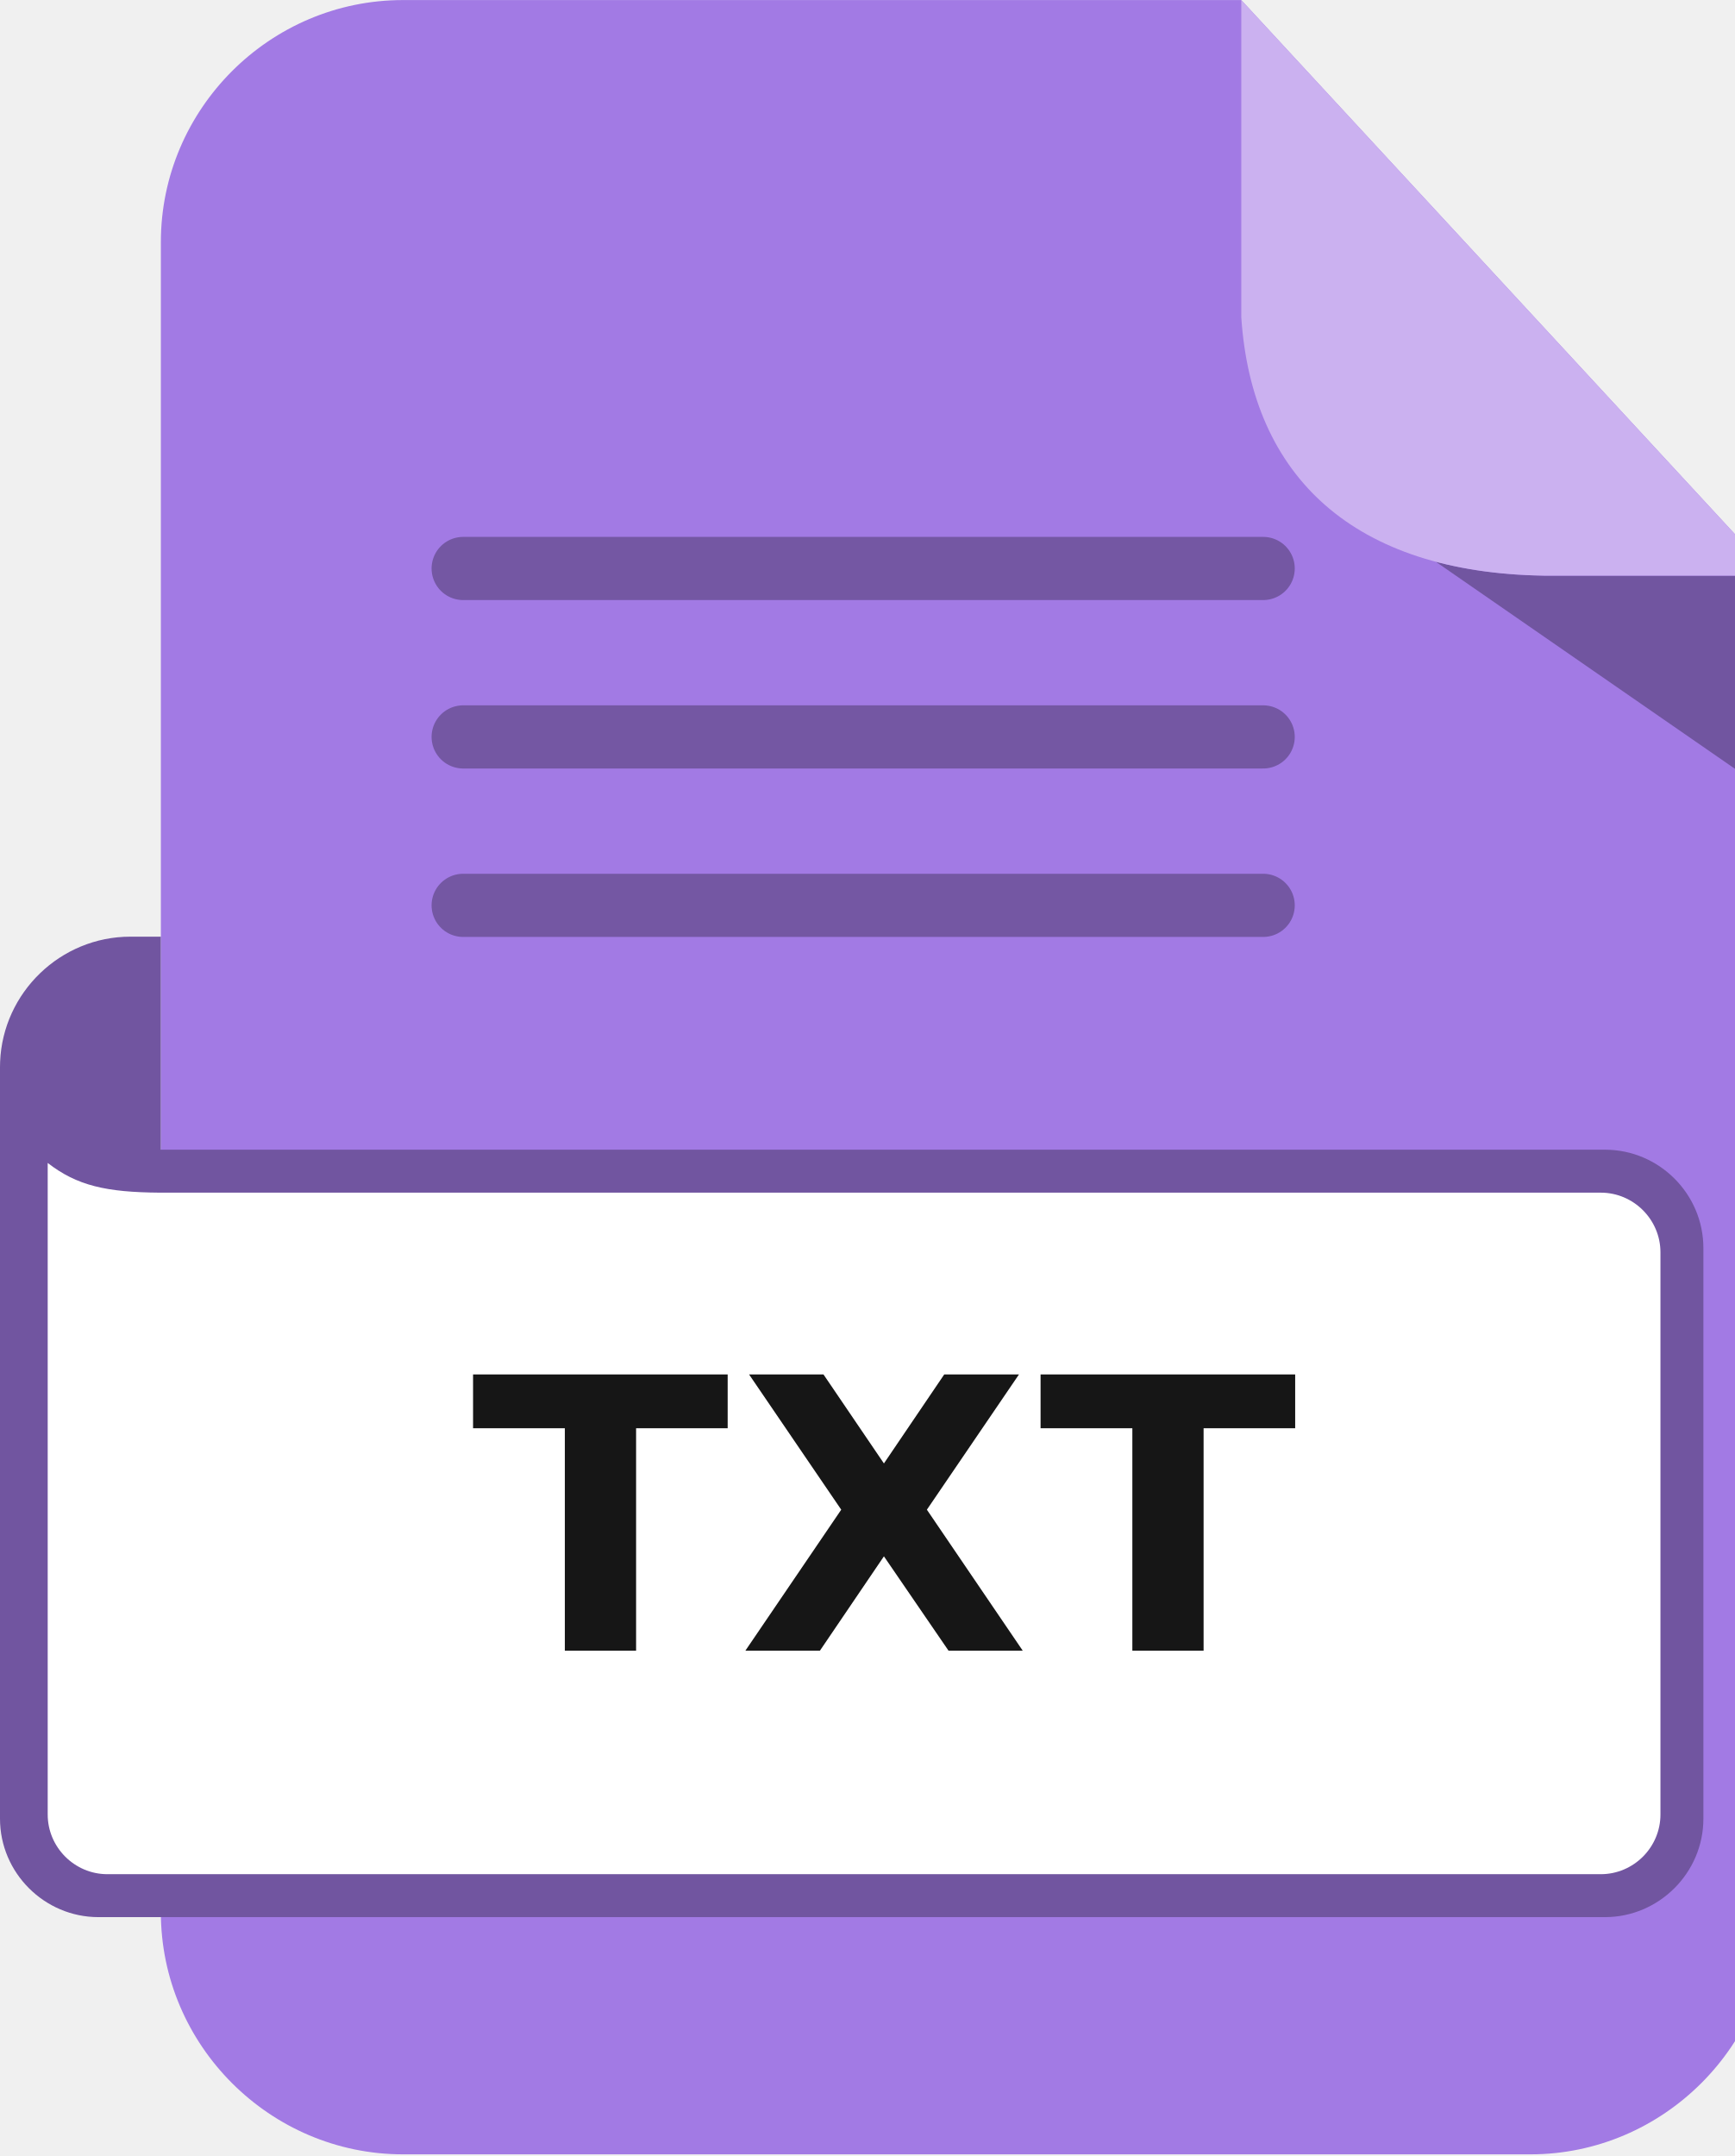
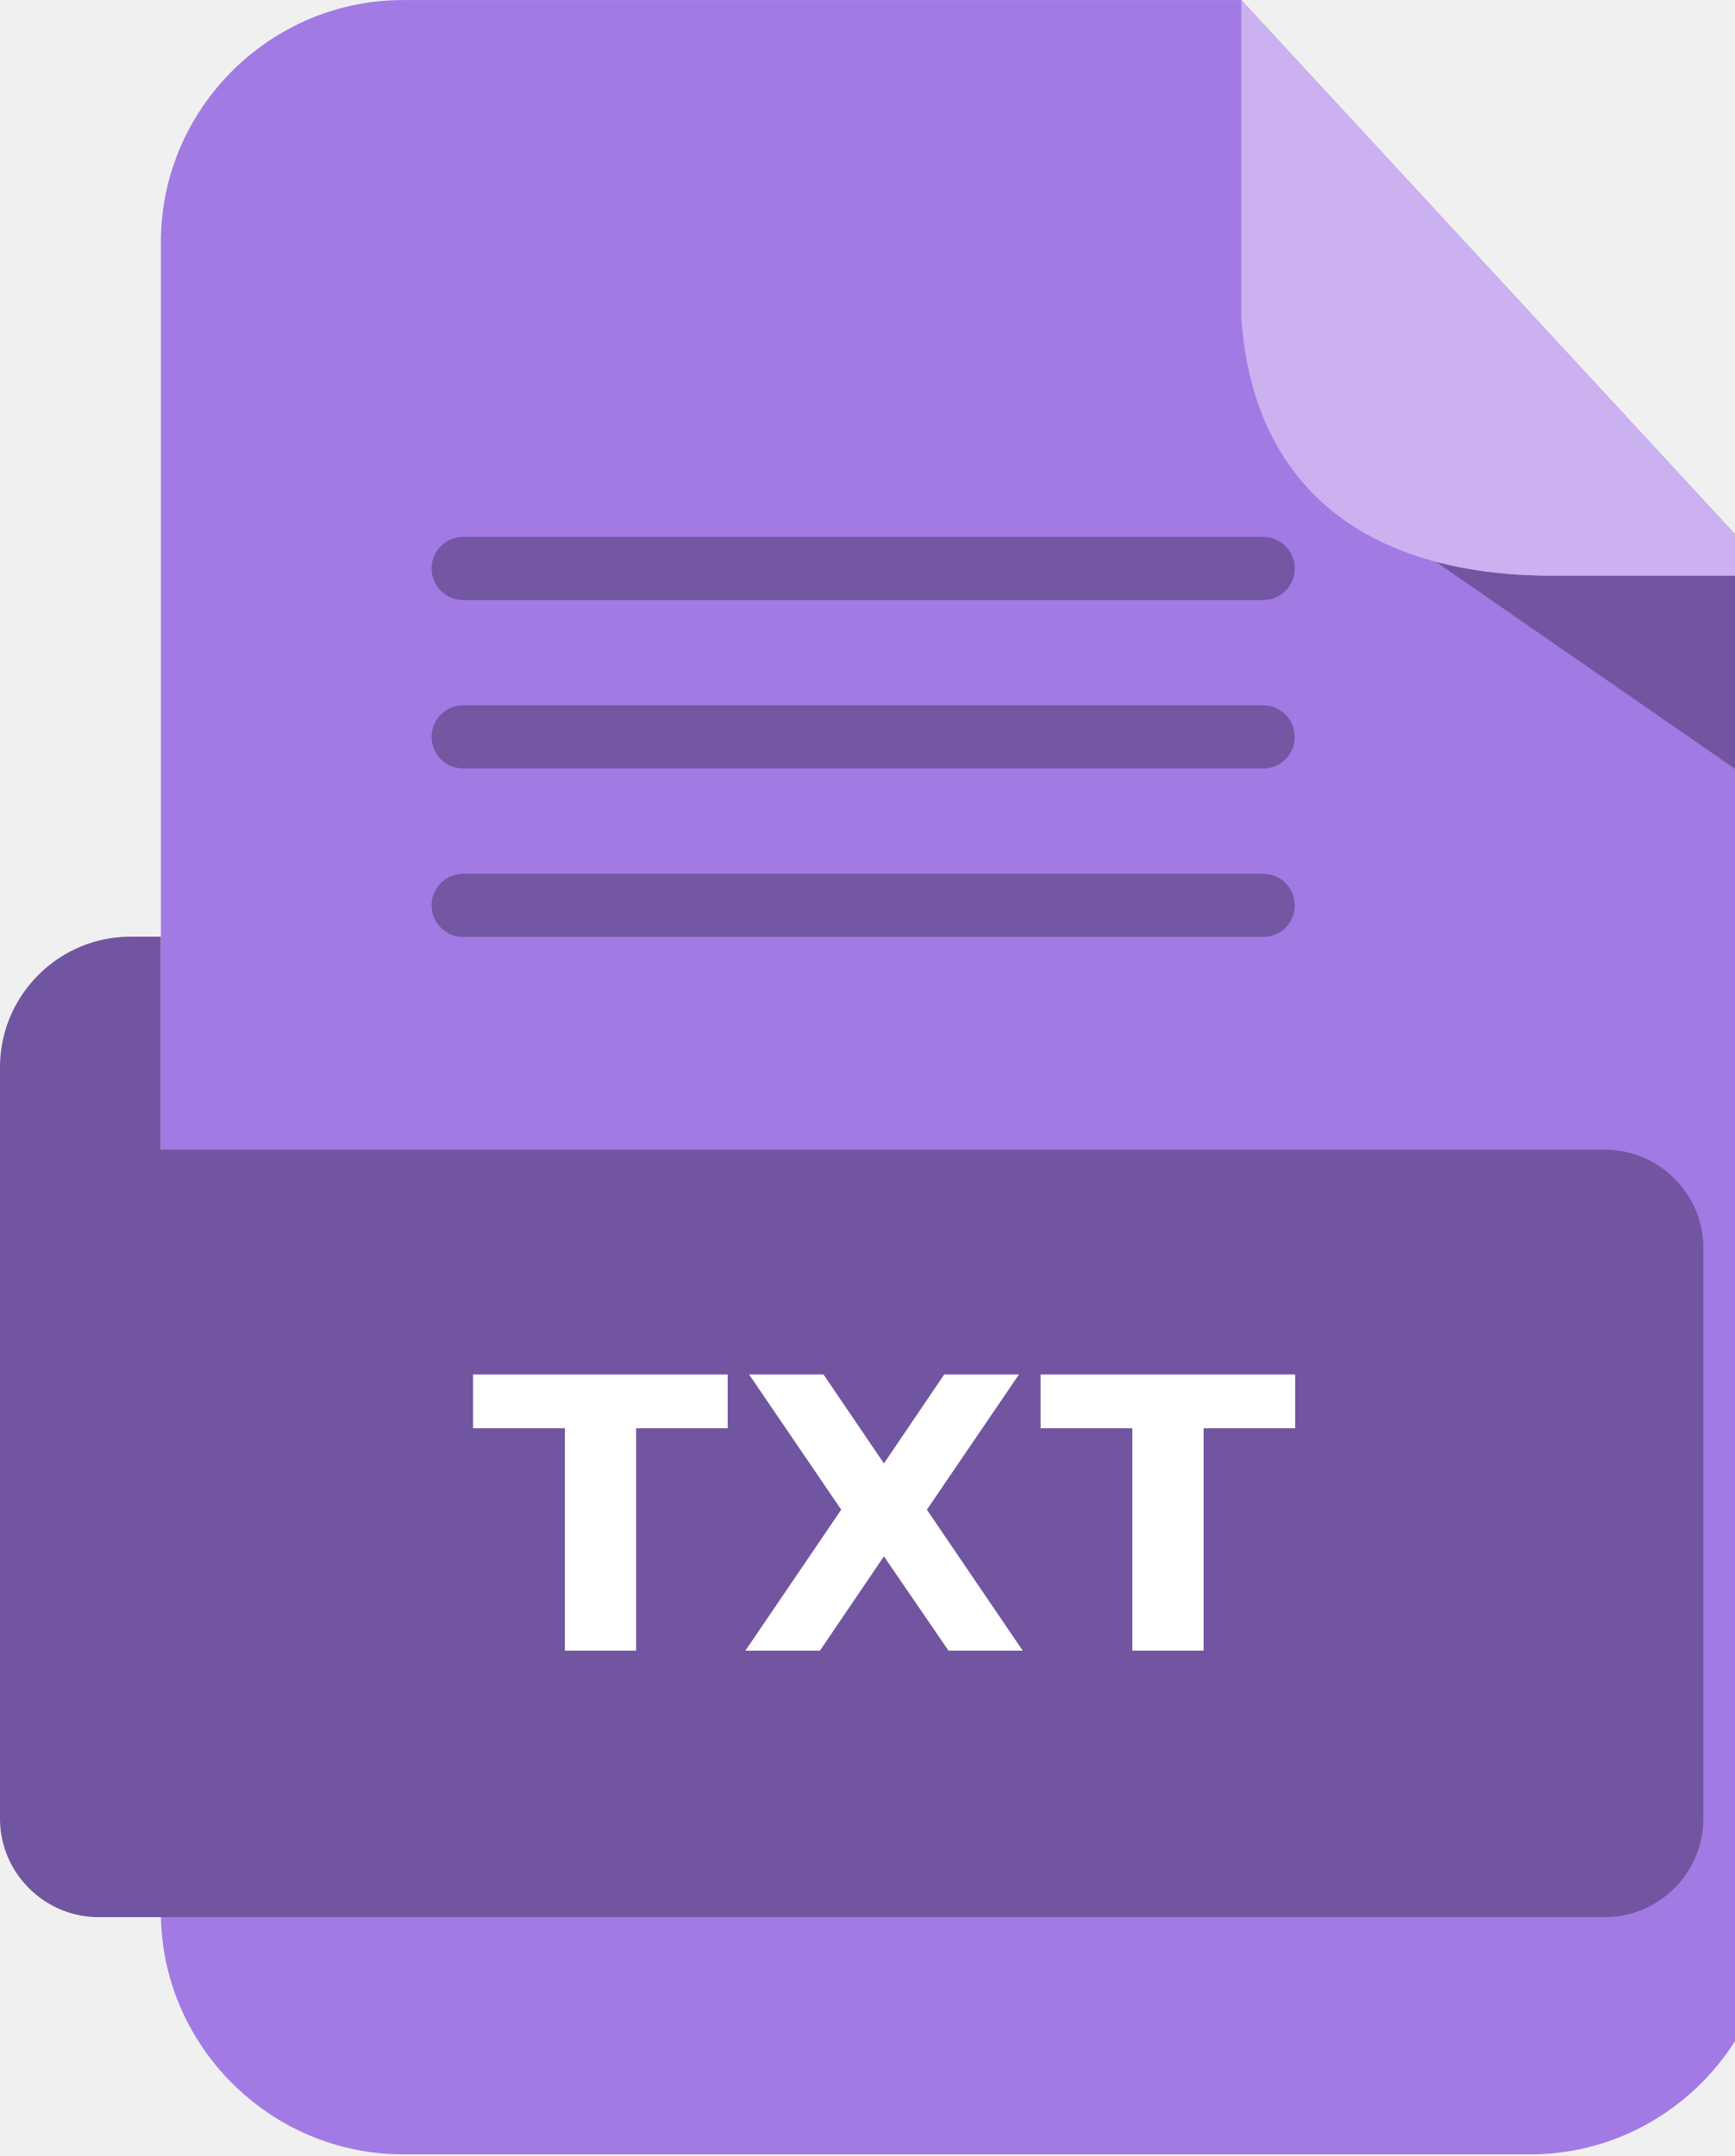
<svg xmlns="http://www.w3.org/2000/svg" shape-rendering="geometricPrecision" text-rendering="geometricPrecision" image-rendering="optimizeQuality" fill-rule="evenodd" clip-rule="evenodd" width="412" height="512" viewBox="0 0 412 512">
  <path fill="#A27AE4" d="M95.705.014h199.094L421 136.548v317.555c0 31.54-25.961 57.502-57.502 57.502H95.705c-31.55 0-57.502-25.873-57.502-57.502V57.515C38.203 25.886 64.076.014 95.705.014z" />
  <path fill="#7155A0" d="M341.028 133.408h-.019L421 188.771v-52.066h-54.357c-9.458-.15-17.998-1.274-25.615-3.297z" />
  <path fill="#CBB1F0" d="M294.8 0L421 136.533v.172h-54.357c-45.068-.718-69.33-23.397-71.843-61.384V0z" />
  <path fill="none" stroke="#7155A0" stroke-width="15" stroke-linecap="round" opacity="0.95" d="       M110 135 L300 135       M110 175 L300 175       M110 215 L300 215       " />
  <path fill="#7155A0" fill-rule="nonzero" d="M0 431.901V253.404l.028-1.261c.668-16.446 14.333-29.706 30.936-29.706h7.238v50.589h342.975c12.862 0 23.373 10.51 23.373 23.371v135.504c0 12.83-10.543 23.373-23.373 23.373H23.373C10.541 455.274 0 444.75 0 431.901z" />
-   <path fill="#fff" fill-rule="nonzero" d="M11.329 276.171v154.728c0 7.793 6.38 14.178 14.179 14.178H380.175c7.799 0 14.178-6.379 14.178-14.178V297.405c0-7.798-6.388-14.178-14.178-14.178H37.892c-12.618-.096-19.586-1.638-26.563-7.056z" />
-   <text x="210" y="392" font-family="Source Code Pro Bold, Arial Black, DejaVu Sans, sans-serif" font-size="90" font-weight="900" letter-spacing="2" text-anchor="middle" fill="#161616">TXT</text>
+   <text x="210" y="392" font-family="Source Code Pro Bold, Arial Black, DejaVu Sans, sans-serif" font-size="90" font-weight="900" letter-spacing="2" text-anchor="middle" fill="#ffffff">TXT</text>
</svg>
